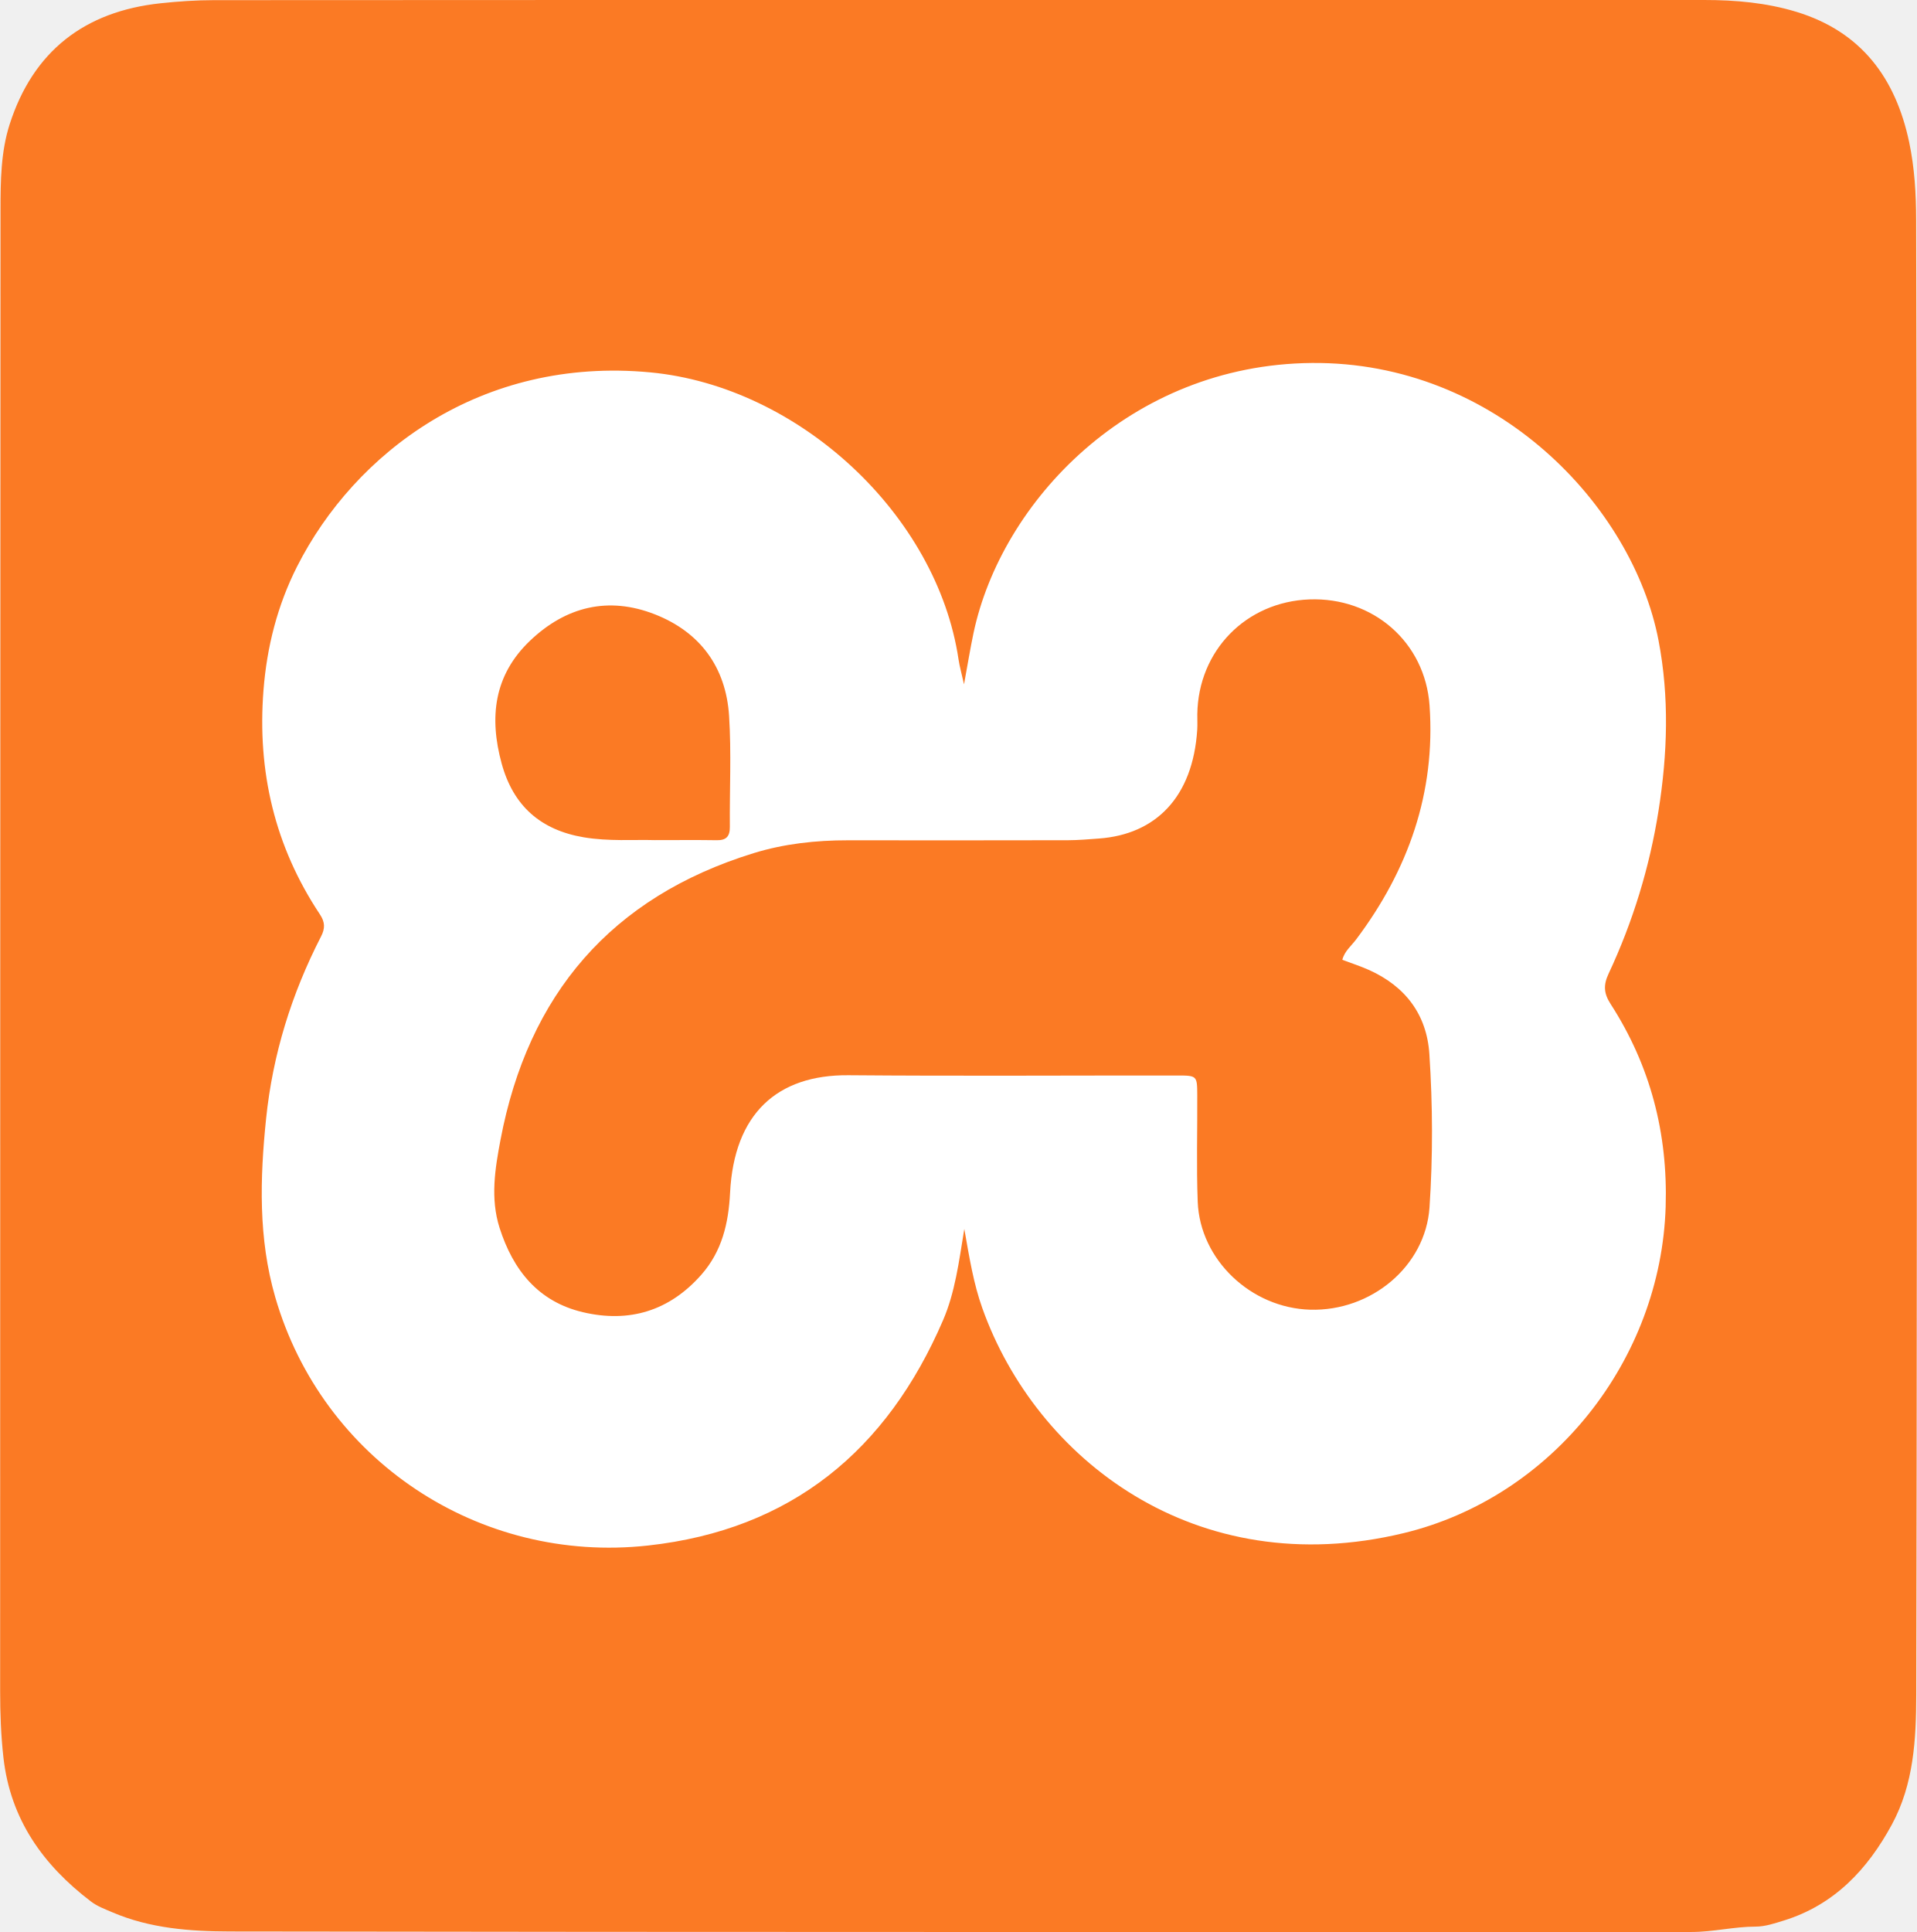
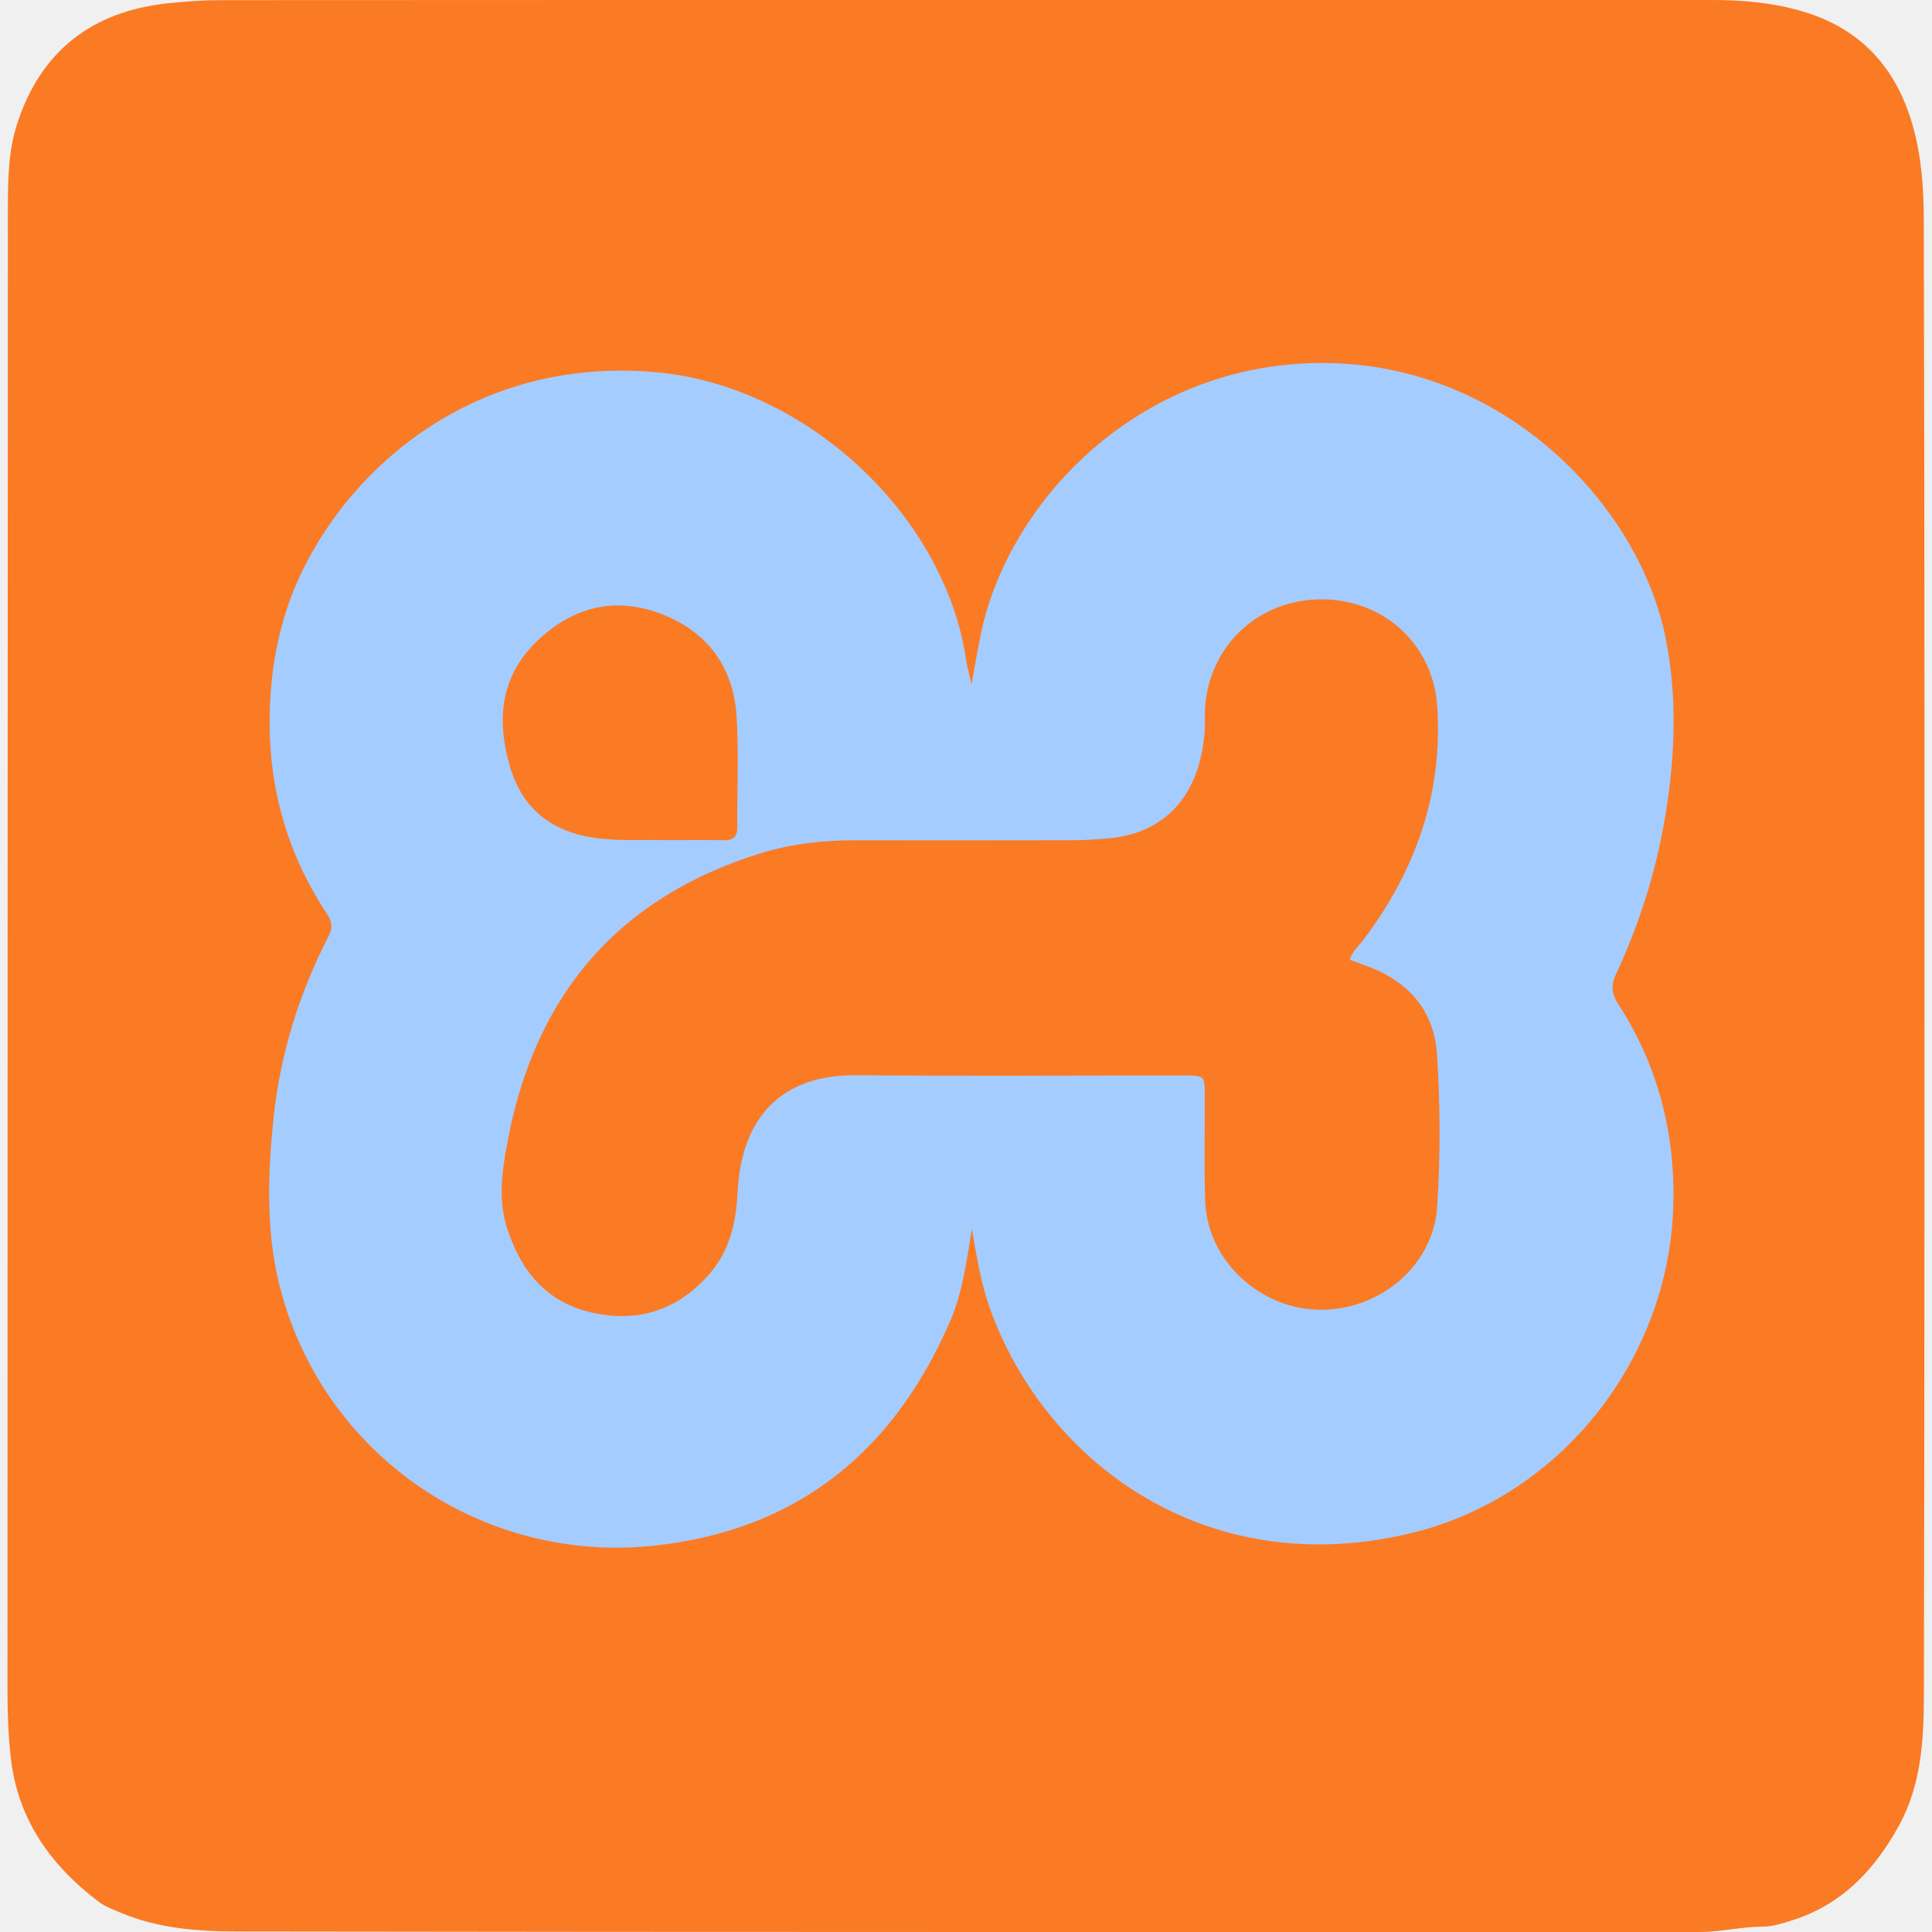
- <svg xmlns="http://www.w3.org/2000/svg" width="2481" height="2500" viewBox="0 0 256 258">
-   <g fill="none" fill-rule="evenodd">
-     <path d="M127.929.002c33.227 0 66.455 0 99.682-.002 4.17 0 8.3.362 12.301 1.582 8.675 2.644 13.268 8.865 15.068 17.438.715 3.4.918 6.865.925 10.33.053 23.27.092 46.542.094 69.814.002 42.384.007 84.768-.08 127.151-.012 5.933-.328 11.931-3.257 17.336-3.249 5.994-7.697 10.738-14.45 12.824-1.22.377-2.494.806-3.745.806-2.882.002-5.687.716-8.56.716-65.067-.005-130.133.033-195.2-.07-5.292-.01-10.67-.395-15.697-2.548-1-.43-2.01-.79-2.89-1.46-6.4-4.877-10.746-10.96-11.678-19.191-.335-2.968-.442-5.92-.442-8.889.01-65.952.016-131.904.05-197.856.003-3.826.042-7.718 1.219-11.38C4.403 6.846 11.261 1.519 21.427.437 23.79.185 26.173.022 28.547.02 61.672-.007 94.801.002 127.928.002z" fill="#FB7A24" />
-     <path d="M128.775 164.113c-.727 4.454-1.238 8.48-2.838 12.19-7.49 17.384-20.256 27.977-39.394 30.086-22.621 2.492-43.515-11.47-49.797-33.154-2.277-7.858-2.049-15.869-1.223-23.867.881-8.546 3.399-16.65 7.33-24.296.563-1.093.552-1.918-.152-2.977-6.036-9.078-8.378-19.107-7.528-29.932.455-5.786 1.86-11.32 4.483-16.504 7.689-15.185 24.57-28.072 47.179-25.932 19.88 1.88 38.293 19.029 41.167 38.315.145.968.417 1.918.735 3.346.476-2.586.82-4.72 1.265-6.834 3.703-17.521 20.854-35.855 45.164-36.082 24.64-.228 42.887 19.097 46.33 37.045 1.455 7.585 1.202 15.163.002 22.738a81.02 81.02 0 0 1-6.672 21.775c-.716 1.529-.642 2.63.275 4.05 5.307 8.224 7.649 17.252 7.349 27.056-.628 20.457-15.097 38.802-35.002 43.6-27.79 6.697-49.093-9.923-56.262-30.031-1.17-3.273-1.723-6.69-2.41-10.592zm50.489-35.94c.297-1.157 1.193-1.85 1.837-2.706 6.968-9.26 10.633-19.603 9.815-31.25-.596-8.5-7.587-14.488-16.05-14.171-8.469.317-14.85 6.848-14.97 15.322-.009.694.033 1.389-.01 2.078-.583 9.031-5.566 13.978-13.117 14.53-1.379.101-2.762.224-4.143.228-9.8.022-19.599.018-29.4.009-4.28-.004-8.524.462-12.6 1.72-19.027 5.87-30.122 18.882-33.796 38.275-.728 3.837-1.383 7.819-.125 11.76 1.805 5.653 5.17 9.857 11.126 11.263 6.173 1.457 11.55-.155 15.822-5.004 2.761-3.135 3.632-6.86 3.838-10.948.534-10.515 6.26-15.771 15.81-15.692 14.649.122 29.3.026 43.951.037 2.6.001 2.624.036 2.637 2.608.025 4.75-.121 9.507.062 14.252.298 7.747 7.114 14.186 15.016 14.413 8.148.233 15.411-5.794 15.942-13.661.458-6.81.429-13.661-.018-20.476-.346-5.275-3.2-9.035-8.036-11.217-1.16-.522-2.38-.913-3.591-1.37zm-91.832-15.984c3.151 0 5.723-.029 8.293.013 1.274.02 1.746-.528 1.736-1.777-.042-4.943.213-9.902-.102-14.827-.416-6.497-3.871-11.194-9.92-13.563-6.202-2.429-11.878-1.043-16.678 3.538-4.821 4.603-5.464 10.232-3.777 16.392 1.55 5.662 5.21 8.878 10.968 9.85 3.344.563 6.707.293 9.48.374z" fill="#FFF" />
+ <svg xmlns="http://www.w3.org/2000/svg" width="800px" height="800px" viewBox="-1 0 258 258" version="1.1" fill="#000000">
+   <g id="SVGRepo_bgCarrier" stroke-width="0" />
+   <g id="SVGRepo_tracerCarrier" stroke-linecap="round" stroke-linejoin="round" />
+   <g id="SVGRepo_iconCarrier">
+     <defs> </defs>
+     <g stroke="none" stroke-width="1" fill="none" fill-rule="evenodd">
+       <g>
+         <path d="M127.929,0.002 C161.156,0.002 194.384,0.002 227.611,0 C231.78,0 235.912,0.362 239.912,1.582 C248.587,4.226 253.18,10.447 254.98,19.02 C255.695,22.419 255.898,25.885 255.905,29.349 C255.958,52.621 255.997,75.892 255.999,99.164 C256.001,141.548 256.006,183.932 255.919,226.315 C255.907,232.248 255.591,238.246 252.662,243.651 C249.413,249.645 244.965,254.389 238.212,256.475 C236.992,256.852 235.718,257.281 234.467,257.281 C231.585,257.283 228.78,257.997 225.907,257.997 C160.84,257.992 95.774,258.03 30.707,257.927 C25.415,257.918 20.037,257.532 15.01,255.379 C14.009,254.95 13,254.589 12.12,253.92 C5.719,249.042 1.374,242.959 0.442,234.728 C0.107,231.76 0,228.808 0,225.839 C0.011,159.887 0.016,93.935 0.051,27.983 C0.053,24.157 0.092,20.265 1.269,16.604 C4.403,6.845 11.261,1.518 21.427,0.436 C23.789,0.185 26.173,0.022 28.546,0.02 C61.673,-0.007 94.802,0.002 127.929,0.002 L127.929,0.002 Z" fill="#FB7A24"> </path>
+         <path d="M128.775,164.113 C128.048,168.567 127.537,172.593 125.937,176.303 C118.446,193.687 105.681,204.28 86.543,206.389 C63.922,208.881 43.028,194.919 36.746,173.235 C34.469,165.377 34.697,157.366 35.523,149.368 C36.404,140.822 38.922,132.717 42.853,125.072 C43.416,123.979 43.405,123.154 42.701,122.095 C36.665,113.017 34.323,102.988 35.173,92.163 C35.628,86.377 37.032,80.842 39.656,75.659 C47.345,60.474 64.226,47.587 86.835,49.727 C106.715,51.607 125.128,68.756 128.002,88.042 C128.147,89.01 128.419,89.96 128.737,91.388 C129.213,88.802 129.557,86.668 130.002,84.554 C133.705,67.033 150.856,48.699 175.166,48.472 C199.806,48.244 218.053,67.569 221.496,85.517 C222.951,93.102 222.698,100.68 221.498,108.255 C220.298,115.822 218.075,123.096 214.826,130.03 C214.11,131.559 214.184,132.659 215.101,134.08 C220.408,142.304 222.75,151.332 222.45,161.136 C221.822,181.593 207.353,199.938 187.448,204.736 C159.657,211.433 138.355,194.813 131.186,174.705 C130.017,171.432 129.463,168.015 128.775,164.113 L128.775,164.113 Z M179.264,128.173 C179.561,127.016 180.457,126.323 181.101,125.467 C188.069,116.207 191.734,105.864 190.916,94.217 C190.32,85.716 183.329,79.729 174.866,80.046 C166.397,80.363 160.016,86.894 159.896,95.368 C159.887,96.062 159.929,96.757 159.885,97.446 C159.303,106.477 154.32,111.424 146.769,111.976 C145.39,112.077 144.007,112.2 142.626,112.204 C132.826,112.226 123.027,112.222 113.227,112.213 C108.946,112.209 104.702,112.675 100.626,113.932 C81.599,119.804 70.504,132.815 66.83,152.208 C66.102,156.045 65.447,160.027 66.705,163.969 C68.51,169.621 71.874,173.825 77.831,175.231 C84.004,176.688 89.381,175.076 93.653,170.227 C96.414,167.092 97.285,163.368 97.491,159.279 C98.025,148.764 103.752,143.508 113.301,143.587 C127.95,143.709 142.601,143.613 157.252,143.624 C159.853,143.625 159.876,143.66 159.889,146.232 C159.914,150.983 159.768,155.739 159.951,160.484 C160.249,168.231 167.065,174.67 174.967,174.897 C183.115,175.13 190.378,169.103 190.909,161.236 C191.367,154.427 191.338,147.575 190.891,140.76 C190.545,135.485 187.691,131.725 182.855,129.543 C181.695,129.021 180.475,128.63 179.264,128.173 L179.264,128.173 Z M87.432,112.189 C90.583,112.189 93.155,112.16 95.725,112.202 C96.999,112.222 97.471,111.674 97.461,110.425 C97.419,105.482 97.674,100.523 97.359,95.598 C96.943,89.101 93.488,84.404 87.439,82.035 C81.237,79.606 75.561,80.992 70.761,85.573 C65.94,90.176 65.297,95.805 66.984,101.965 C68.533,107.627 72.195,110.843 77.952,111.815 C81.296,112.378 84.659,112.108 87.432,112.189 L87.432,112.189 Z" fill="#A5CCFF"> </path>
+       </g>
+     </g>
  </g>
</svg>
